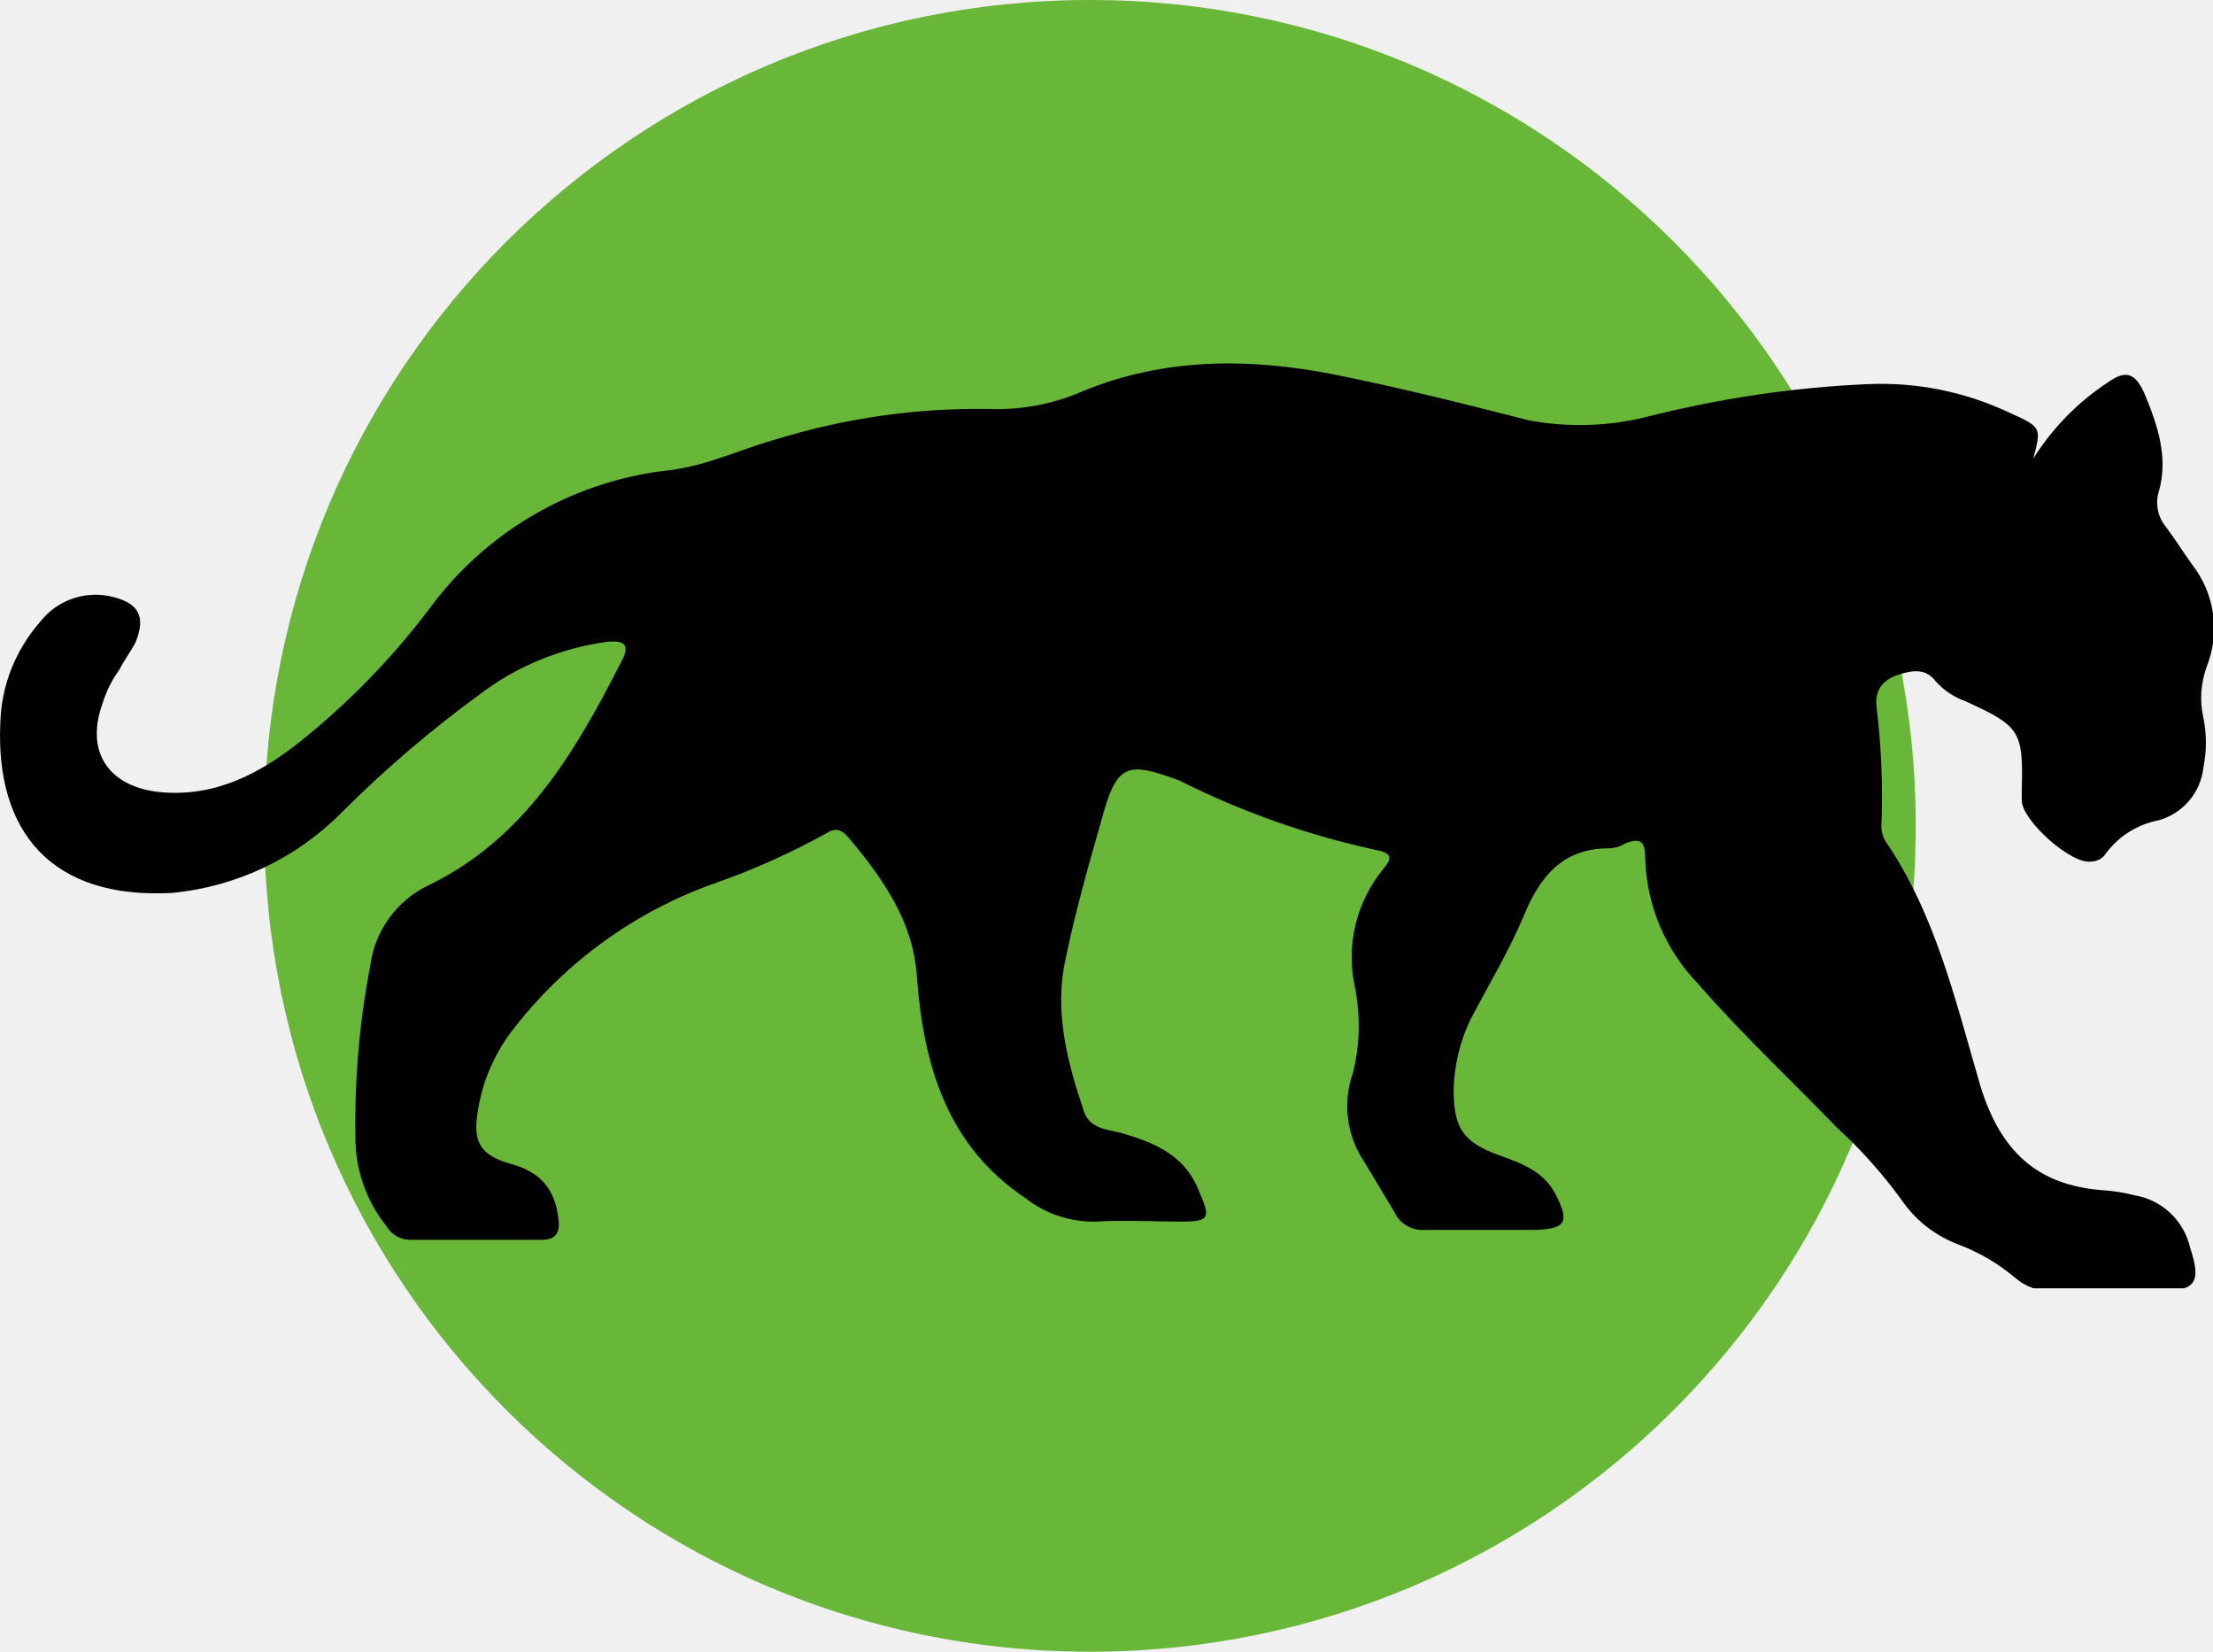
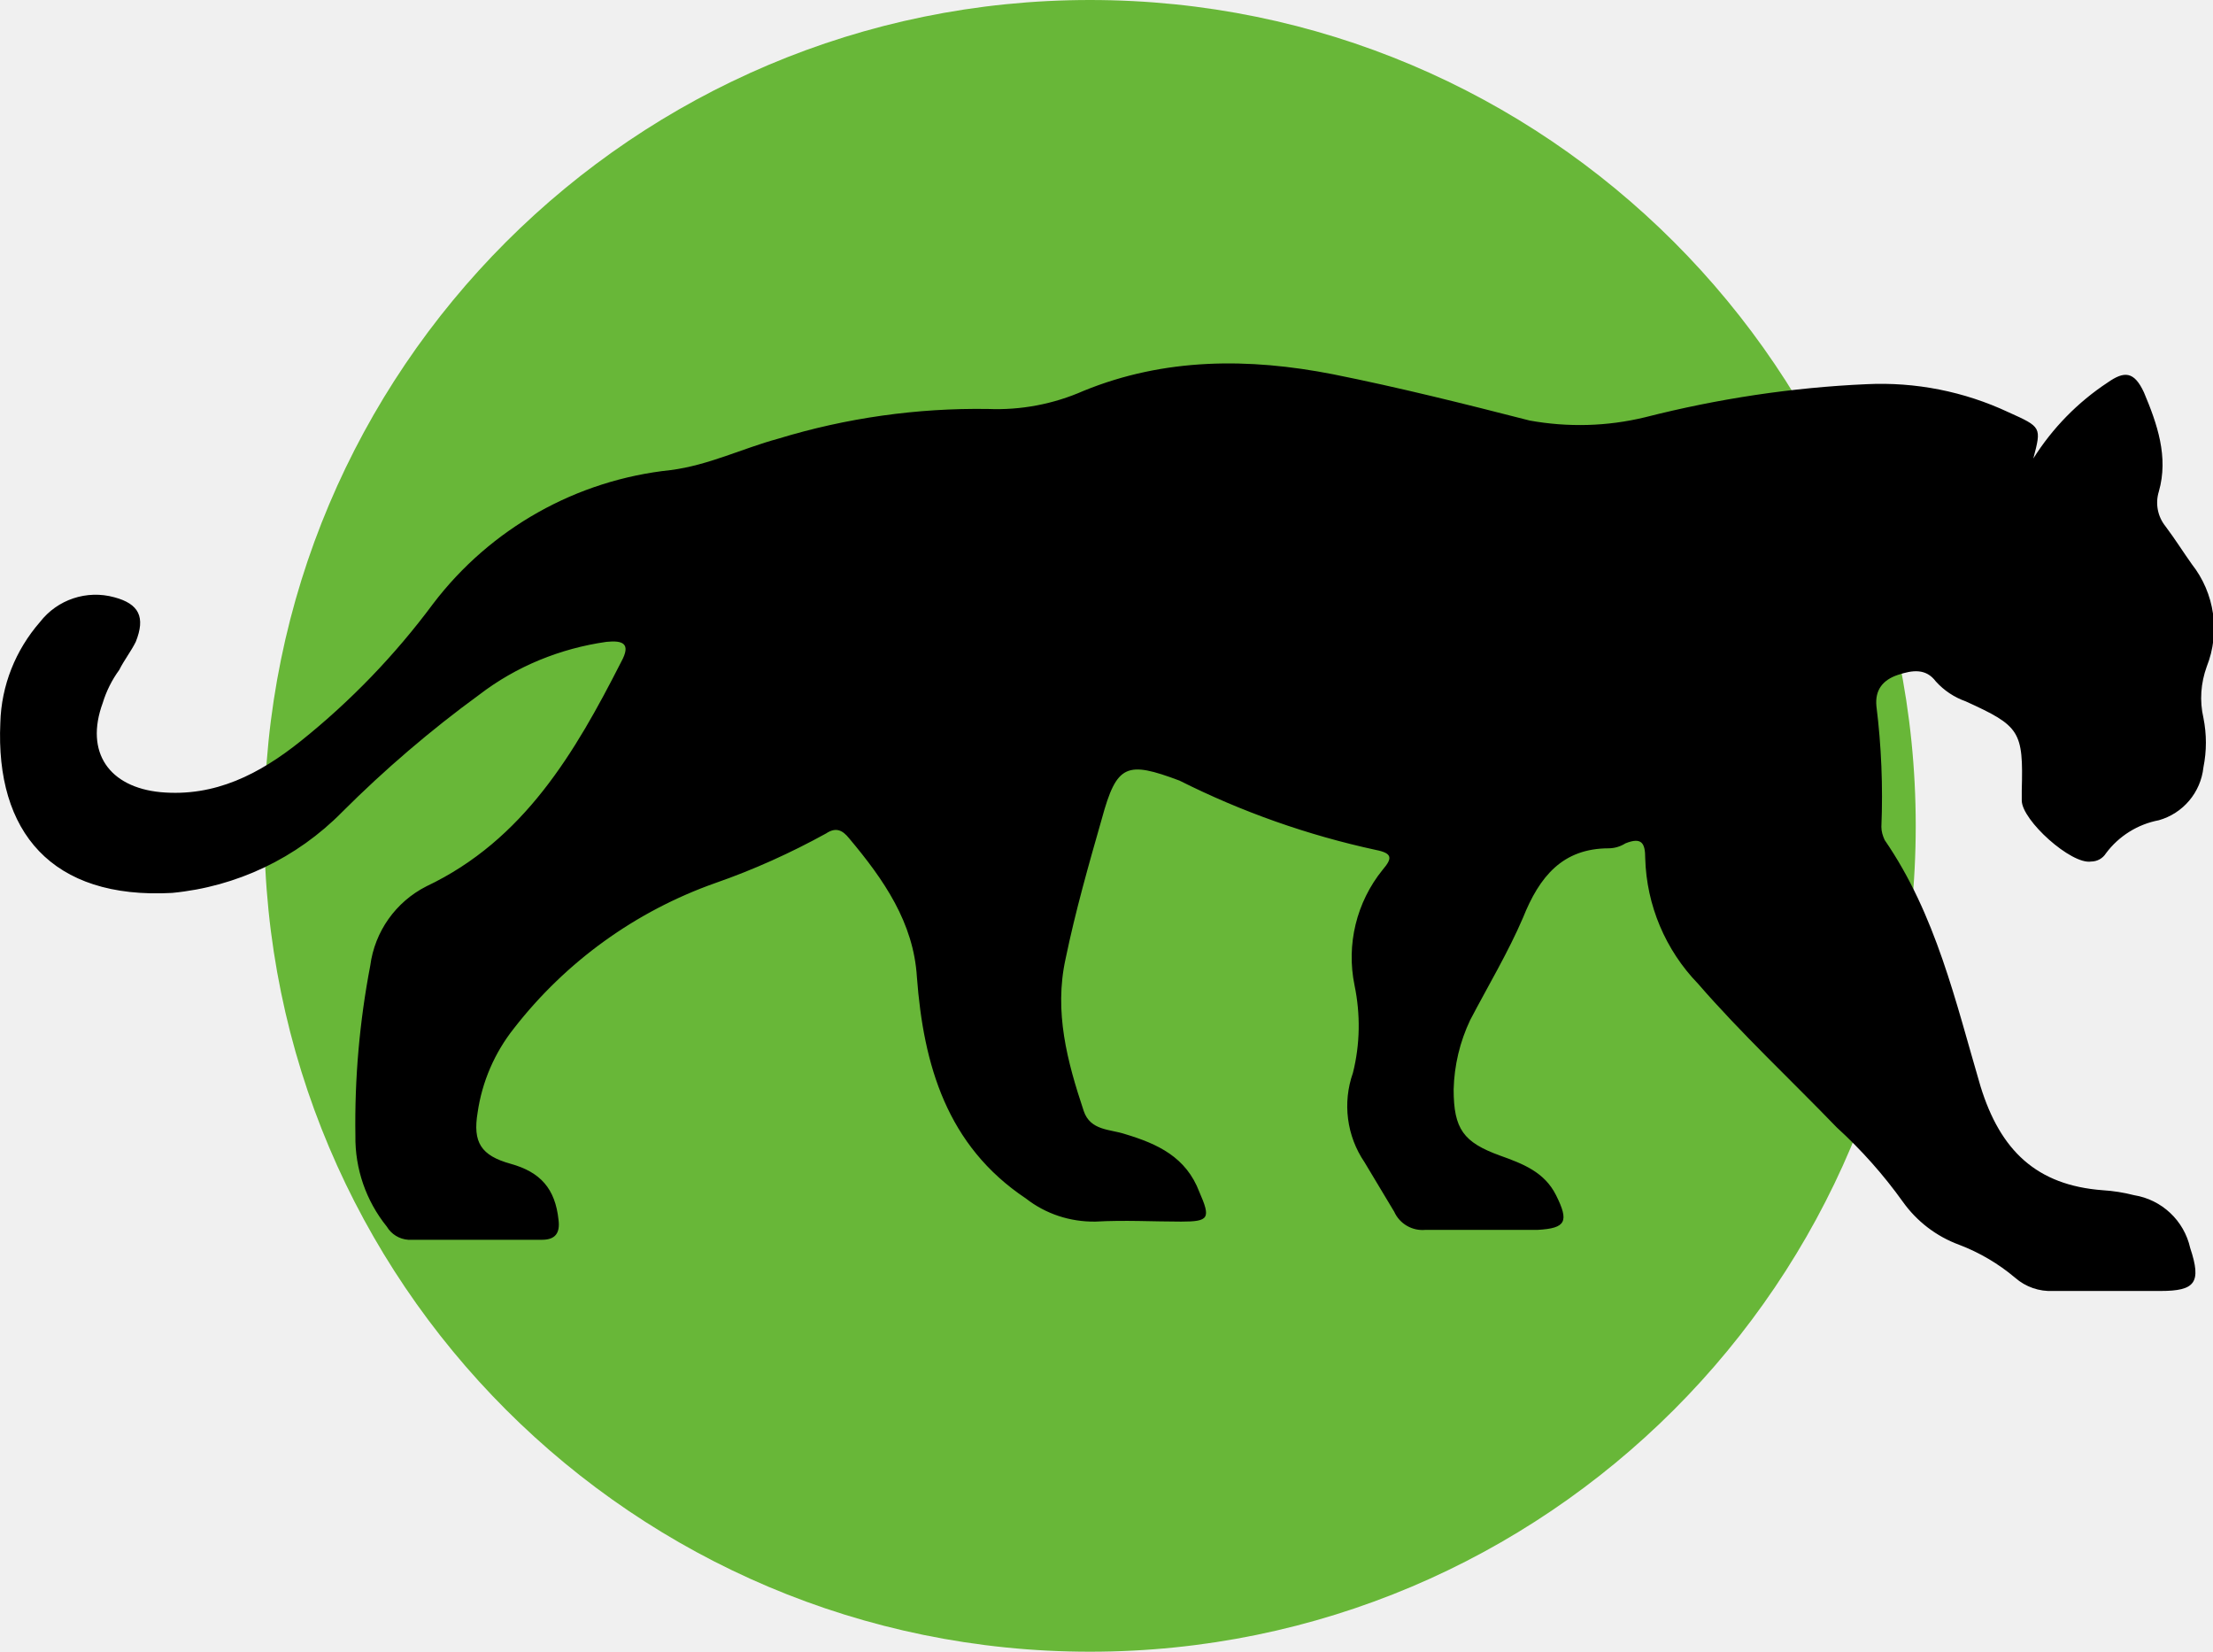
<svg xmlns="http://www.w3.org/2000/svg" width="67" height="50" fill="none">
  <circle cx="33" cy="25" r="25" fill="#68B738" />
-   <g clip-path="url(#a)">
-     <path fill="#000" d="M61.56 13.88a7.6 7.6 0 0 1 2.25-2.3c.5-.35.8-.35 1.1.3.4.95.75 1.95.45 3a1.14 1.14 0 0 0 .2 1.05c.3.4.55.8.8 1.15a3.14 3.14 0 0 1 .45 3.1c-.18.5-.22 1.03-.1 1.55.1.5.1 1 0 1.5a1.87 1.87 0 0 1-1.35 1.6 2.6 2.6 0 0 0-1.6 1 .53.53 0 0 1-.45.25c-.6.1-2.1-1.25-2.1-1.85v-.3c.05-1.8-.05-1.95-1.7-2.7a2.2 2.2 0 0 1-.9-.6c-.3-.4-.7-.35-1.15-.2-.45.15-.7.45-.65.95.15 1.2.2 2.43.15 3.65 0 .14.04.27.1.4 1.55 2.25 2.15 4.9 2.9 7.45.6 1.95 1.7 3 3.7 3.15.32.02.64.07.95.15a2.08 2.08 0 0 1 1.7 1.6c.35 1.05.15 1.3-.9 1.3h-3.25c-.42.02-.83-.12-1.15-.4a5.86 5.86 0 0 0-1.7-1 3.63 3.63 0 0 1-1.7-1.3 14.3 14.3 0 0 0-2-2.25c-1.4-1.45-2.9-2.85-4.2-4.35a5.69 5.69 0 0 1-1.6-3.8c0-.45-.1-.65-.6-.45a.96.96 0 0 1-.5.15c-1.4 0-2.1.85-2.6 2.1-.45 1.05-1.05 2.05-1.6 3.1a5.2 5.2 0 0 0-.5 2.1c0 1.2.3 1.6 1.4 2 .7.25 1.35.5 1.7 1.2.4.8.3 1-.55 1.05h-3.4a.94.94 0 0 1-.95-.55l-.9-1.5a3.02 3.02 0 0 1-.35-2.7c.22-.87.23-1.78.05-2.65a4.21 4.21 0 0 1 .85-3.5c.3-.35.3-.5-.2-.6a25.03 25.03 0 0 1-5.95-2.1c-1.6-.6-1.9-.5-2.35 1.15-.4 1.4-.8 2.8-1.1 4.25-.35 1.6.05 3.1.55 4.6.2.6.8.55 1.25.7 1 .3 1.85.7 2.25 1.75.35.8.3.9-.55.9-.85 0-1.7-.05-2.6 0-.76.01-1.5-.23-2.1-.7-2.4-1.6-3.1-4.05-3.3-6.7-.1-1.65-1-2.95-2.05-4.2-.2-.25-.4-.35-.7-.15-1.07.59-2.2 1.1-3.35 1.5a13.36 13.36 0 0 0-6.1 4.4 5.32 5.32 0 0 0-1.1 2.55c-.15.9.1 1.3 1 1.55s1.35.75 1.45 1.7c.05.4-.1.6-.5.6h-4.05a.82.82 0 0 1-.65-.4 4.28 4.28 0 0 1-.95-2.75 25.3 25.3 0 0 1 .45-5.15 3.15 3.15 0 0 1 1.7-2.4c2.95-1.4 4.5-4.05 5.9-6.8.3-.55.05-.65-.45-.6-1.4.2-2.73.74-3.85 1.6a35.32 35.32 0 0 0-4.15 3.55 8.33 8.33 0 0 1-5.15 2.45c-3.65.2-5.35-1.85-5.2-5.15.03-1.13.46-2.2 1.2-3.05a2.13 2.13 0 0 1 2.25-.75c.75.2.95.6.65 1.35-.15.3-.35.55-.5.85-.22.3-.39.64-.5 1-.55 1.5.2 2.55 1.75 2.7 1.65.15 3-.55 4.25-1.55 1.5-1.2 2.85-2.6 4-4.15a10.4 10.4 0 0 1 7.2-4.05c1.15-.15 2.15-.65 3.25-.95 2.06-.63 4.2-.93 6.35-.9a6.5 6.5 0 0 0 2.9-.55c2.45-1 5-1 7.55-.5 2 .4 4 .9 5.95 1.4 1.16.21 2.35.18 3.5-.1 2.2-.56 4.44-.9 6.7-1a9.08 9.08 0 0 1 4.3.85c1 .45 1 .45.75 1.4Z" />
-   </g>
-   <defs>
-     <clipPath id="a">
-       <path fill="#fff" d="M0 11h67v28H0z" />
-     </clipPath>
-   </defs>
+   <path fill="#000" d="M61.56 13.88a7.6 7.6 0 0 1 2.25-2.3c.5-.35.8-.35 1.1.3.4.95.75 1.95.45 3a1.14 1.14 0 0 0 .2 1.05c.3.4.55.8.8 1.15a3.14 3.14 0 0 1 .45 3.1c-.18.5-.22 1.03-.1 1.55.1.5.1 1 0 1.5a1.87 1.87 0 0 1-1.35 1.6 2.6 2.6 0 0 0-1.6 1 .53.53 0 0 1-.45.25c-.6.1-2.1-1.25-2.1-1.85v-.3c.05-1.8-.05-1.95-1.7-2.7a2.2 2.2 0 0 1-.9-.6c-.3-.4-.7-.35-1.15-.2-.45.15-.7.45-.65.95.15 1.2.2 2.43.15 3.65 0 .14.04.27.1.4 1.55 2.25 2.15 4.9 2.9 7.45.6 1.95 1.7 3 3.7 3.15.32.02.64.07.95.15a2.08 2.08 0 0 1 1.7 1.6c.35 1.05.15 1.3-.9 1.3h-3.25c-.42.02-.83-.12-1.15-.4a5.86 5.86 0 0 0-1.7-1 3.63 3.63 0 0 1-1.7-1.3 14.3 14.3 0 0 0-2-2.25c-1.4-1.45-2.9-2.85-4.2-4.35a5.69 5.69 0 0 1-1.6-3.8c0-.45-.1-.65-.6-.45a.96.96 0 0 1-.5.15c-1.4 0-2.1.85-2.6 2.1-.45 1.05-1.05 2.05-1.6 3.1a5.2 5.2 0 0 0-.5 2.1c0 1.2.3 1.6 1.4 2 .7.25 1.35.5 1.7 1.2.4.8.3 1-.55 1.05h-3.4a.94.94 0 0 1-.95-.55l-.9-1.5a3.02 3.02 0 0 1-.35-2.7c.22-.87.23-1.78.05-2.65a4.21 4.21 0 0 1 .85-3.5c.3-.35.3-.5-.2-.6a25.03 25.03 0 0 1-5.95-2.1c-1.6-.6-1.9-.5-2.35 1.15-.4 1.4-.8 2.8-1.1 4.25-.35 1.6.05 3.1.55 4.6.2.6.8.55 1.25.7 1 .3 1.85.7 2.25 1.75.35.8.3.9-.55.9-.85 0-1.7-.05-2.6 0-.76.01-1.5-.23-2.1-.7-2.4-1.6-3.1-4.05-3.3-6.7-.1-1.65-1-2.95-2.05-4.2-.2-.25-.4-.35-.7-.15-1.07.59-2.2 1.1-3.35 1.5a13.36 13.36 0 0 0-6.1 4.4 5.32 5.32 0 0 0-1.1 2.55c-.15.9.1 1.3 1 1.55s1.35.75 1.45 1.7c.05.4-.1.6-.5.6h-4.05a.82.82 0 0 1-.65-.4 4.28 4.28 0 0 1-.95-2.75 25.3 25.3 0 0 1 .45-5.15 3.15 3.15 0 0 1 1.7-2.4c2.95-1.4 4.5-4.05 5.9-6.8.3-.55.05-.65-.45-.6-1.4.2-2.73.74-3.85 1.6a35.32 35.32 0 0 0-4.15 3.55 8.33 8.33 0 0 1-5.15 2.45c-3.65.2-5.35-1.85-5.2-5.15.03-1.13.46-2.2 1.2-3.05a2.13 2.13 0 0 1 2.25-.75c.75.2.95.6.65 1.35-.15.3-.35.55-.5.85-.22.3-.39.64-.5 1-.55 1.5.2 2.55 1.75 2.7 1.65.15 3-.55 4.25-1.55 1.5-1.2 2.85-2.6 4-4.15a10.4 10.4 0 0 1 7.2-4.05c1.15-.15 2.15-.65 3.25-.95a20.7 20.7 0 0 1 6.35-.9 6.5 6.5 0 0 0 2.9-.55c2.45-1 5-1 7.55-.5 2 .4 4 .9 5.95 1.4 1.16.21 2.35.18 3.5-.1 2.2-.56 4.44-.9 6.7-1a9.08 9.08 0 0 1 4.3.85c1 .45 1 .45.75 1.4Z" />
</svg>
